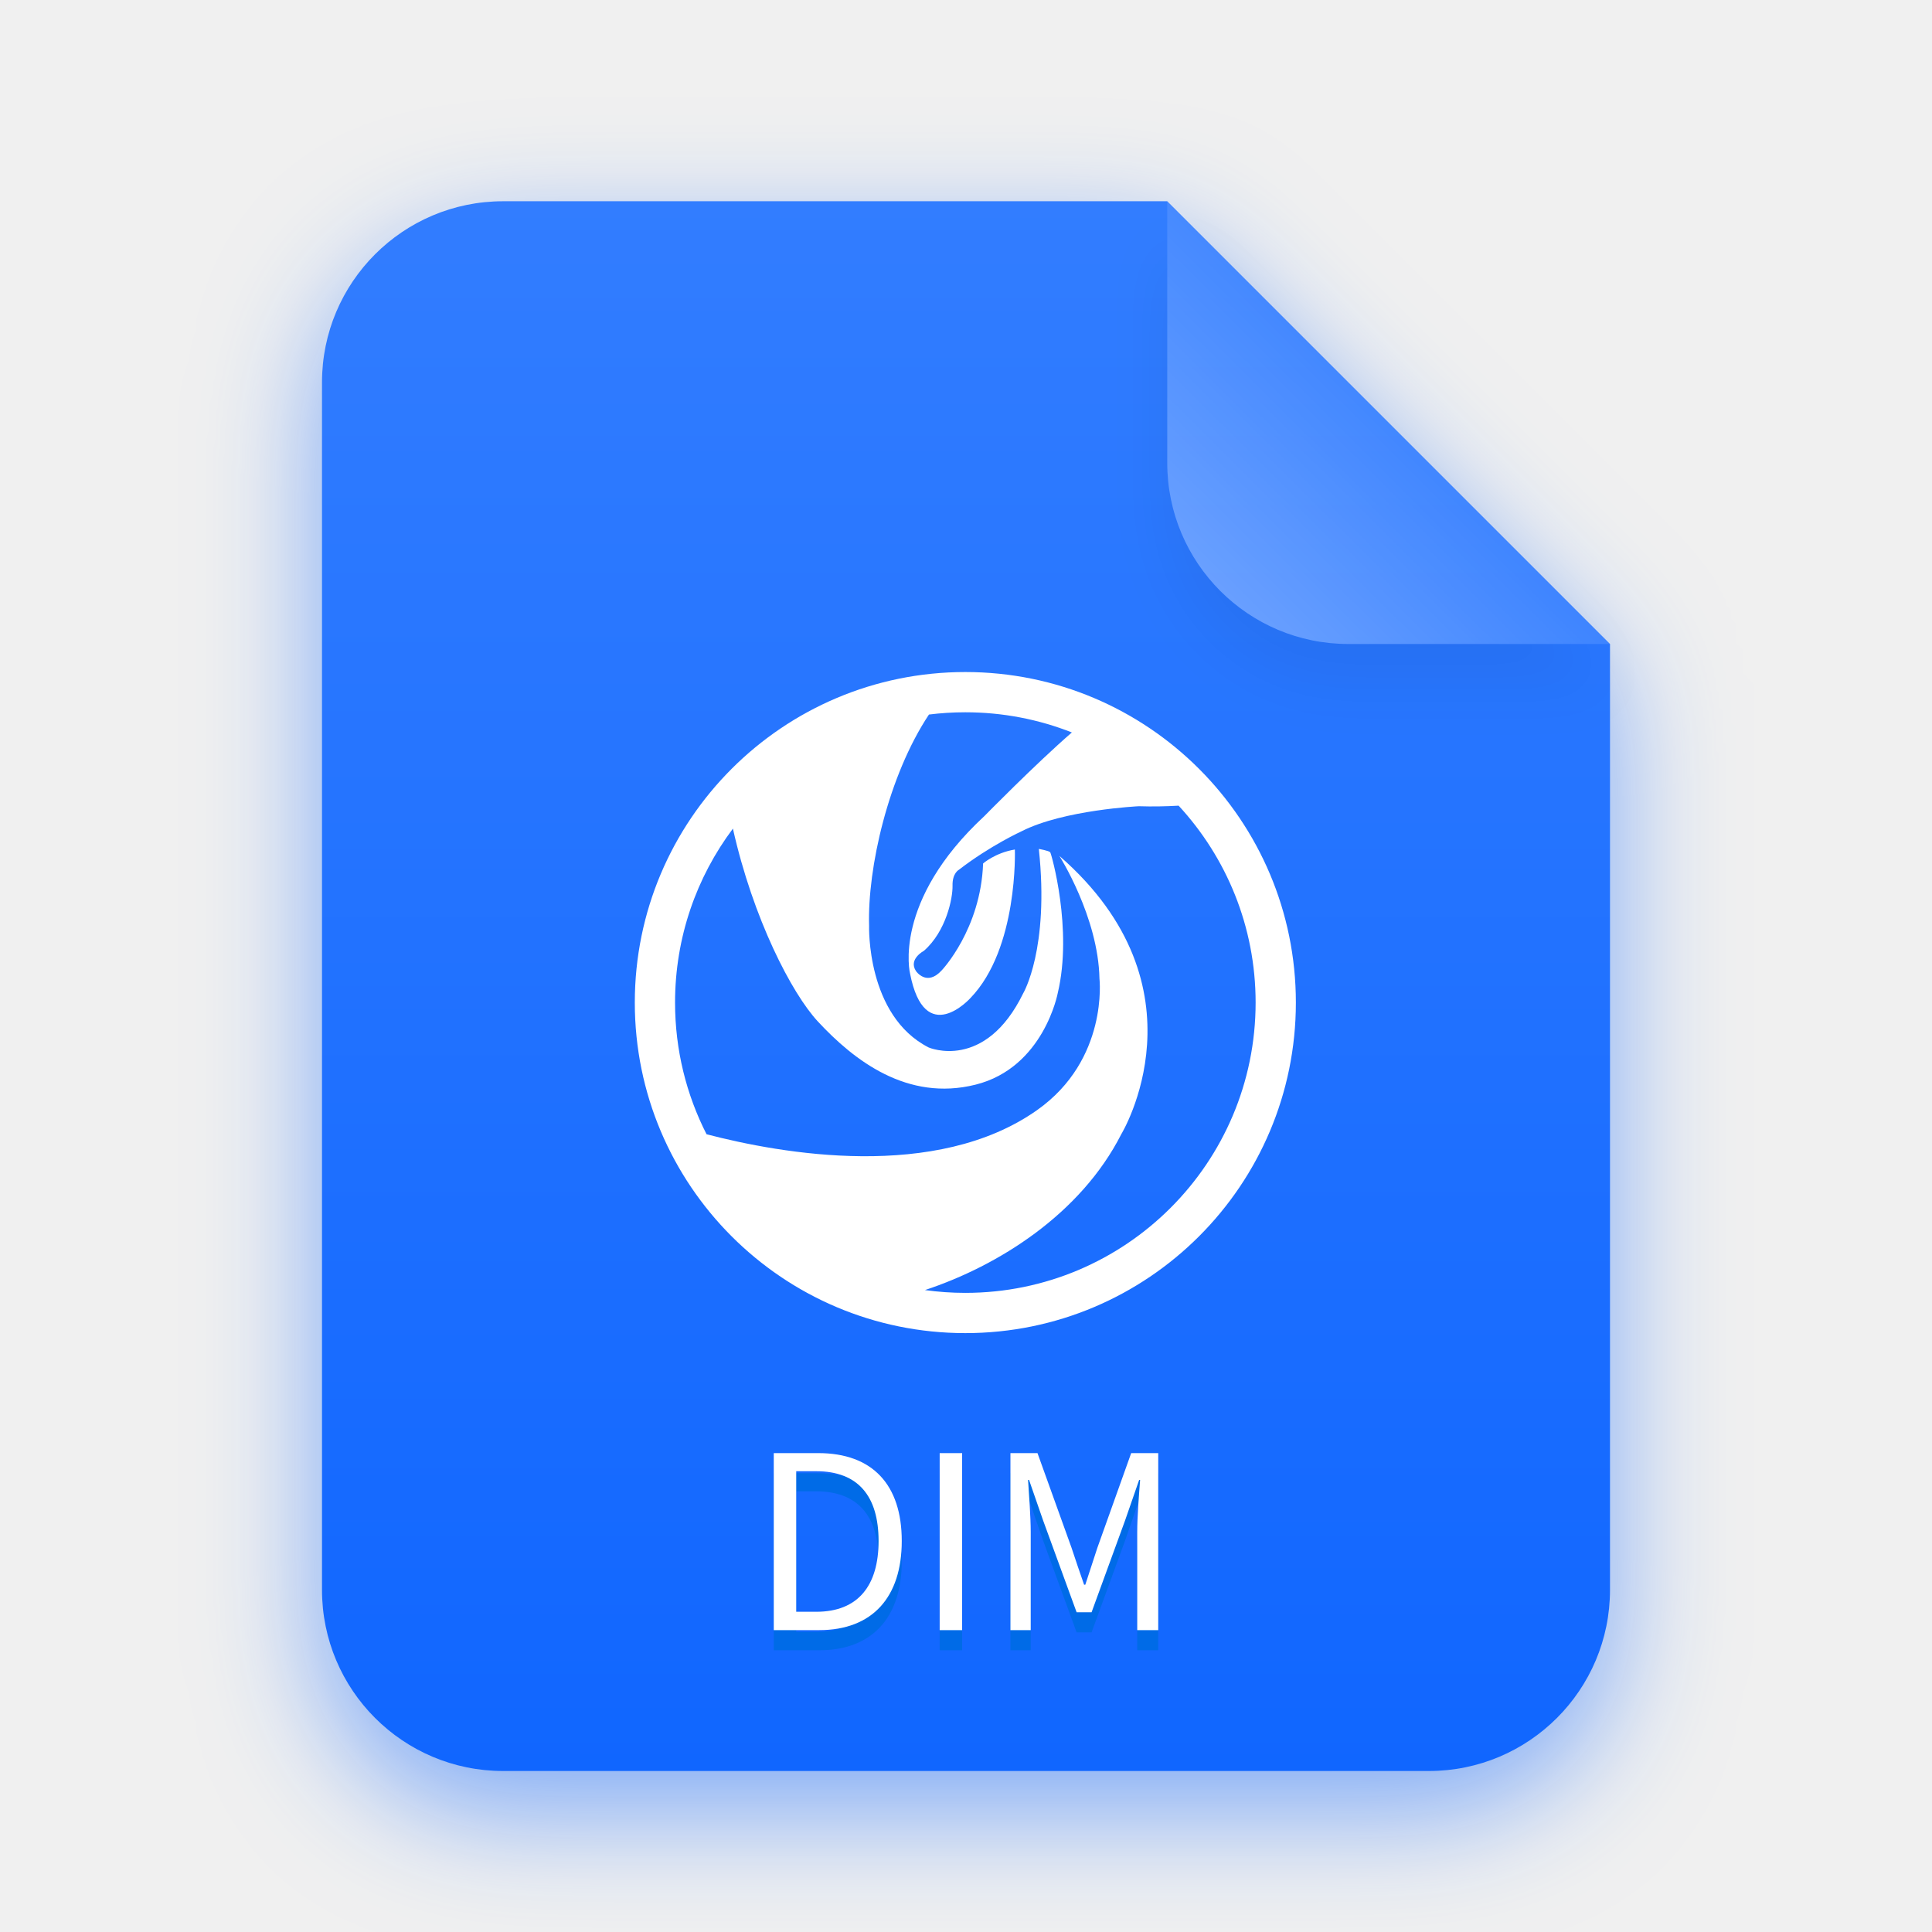
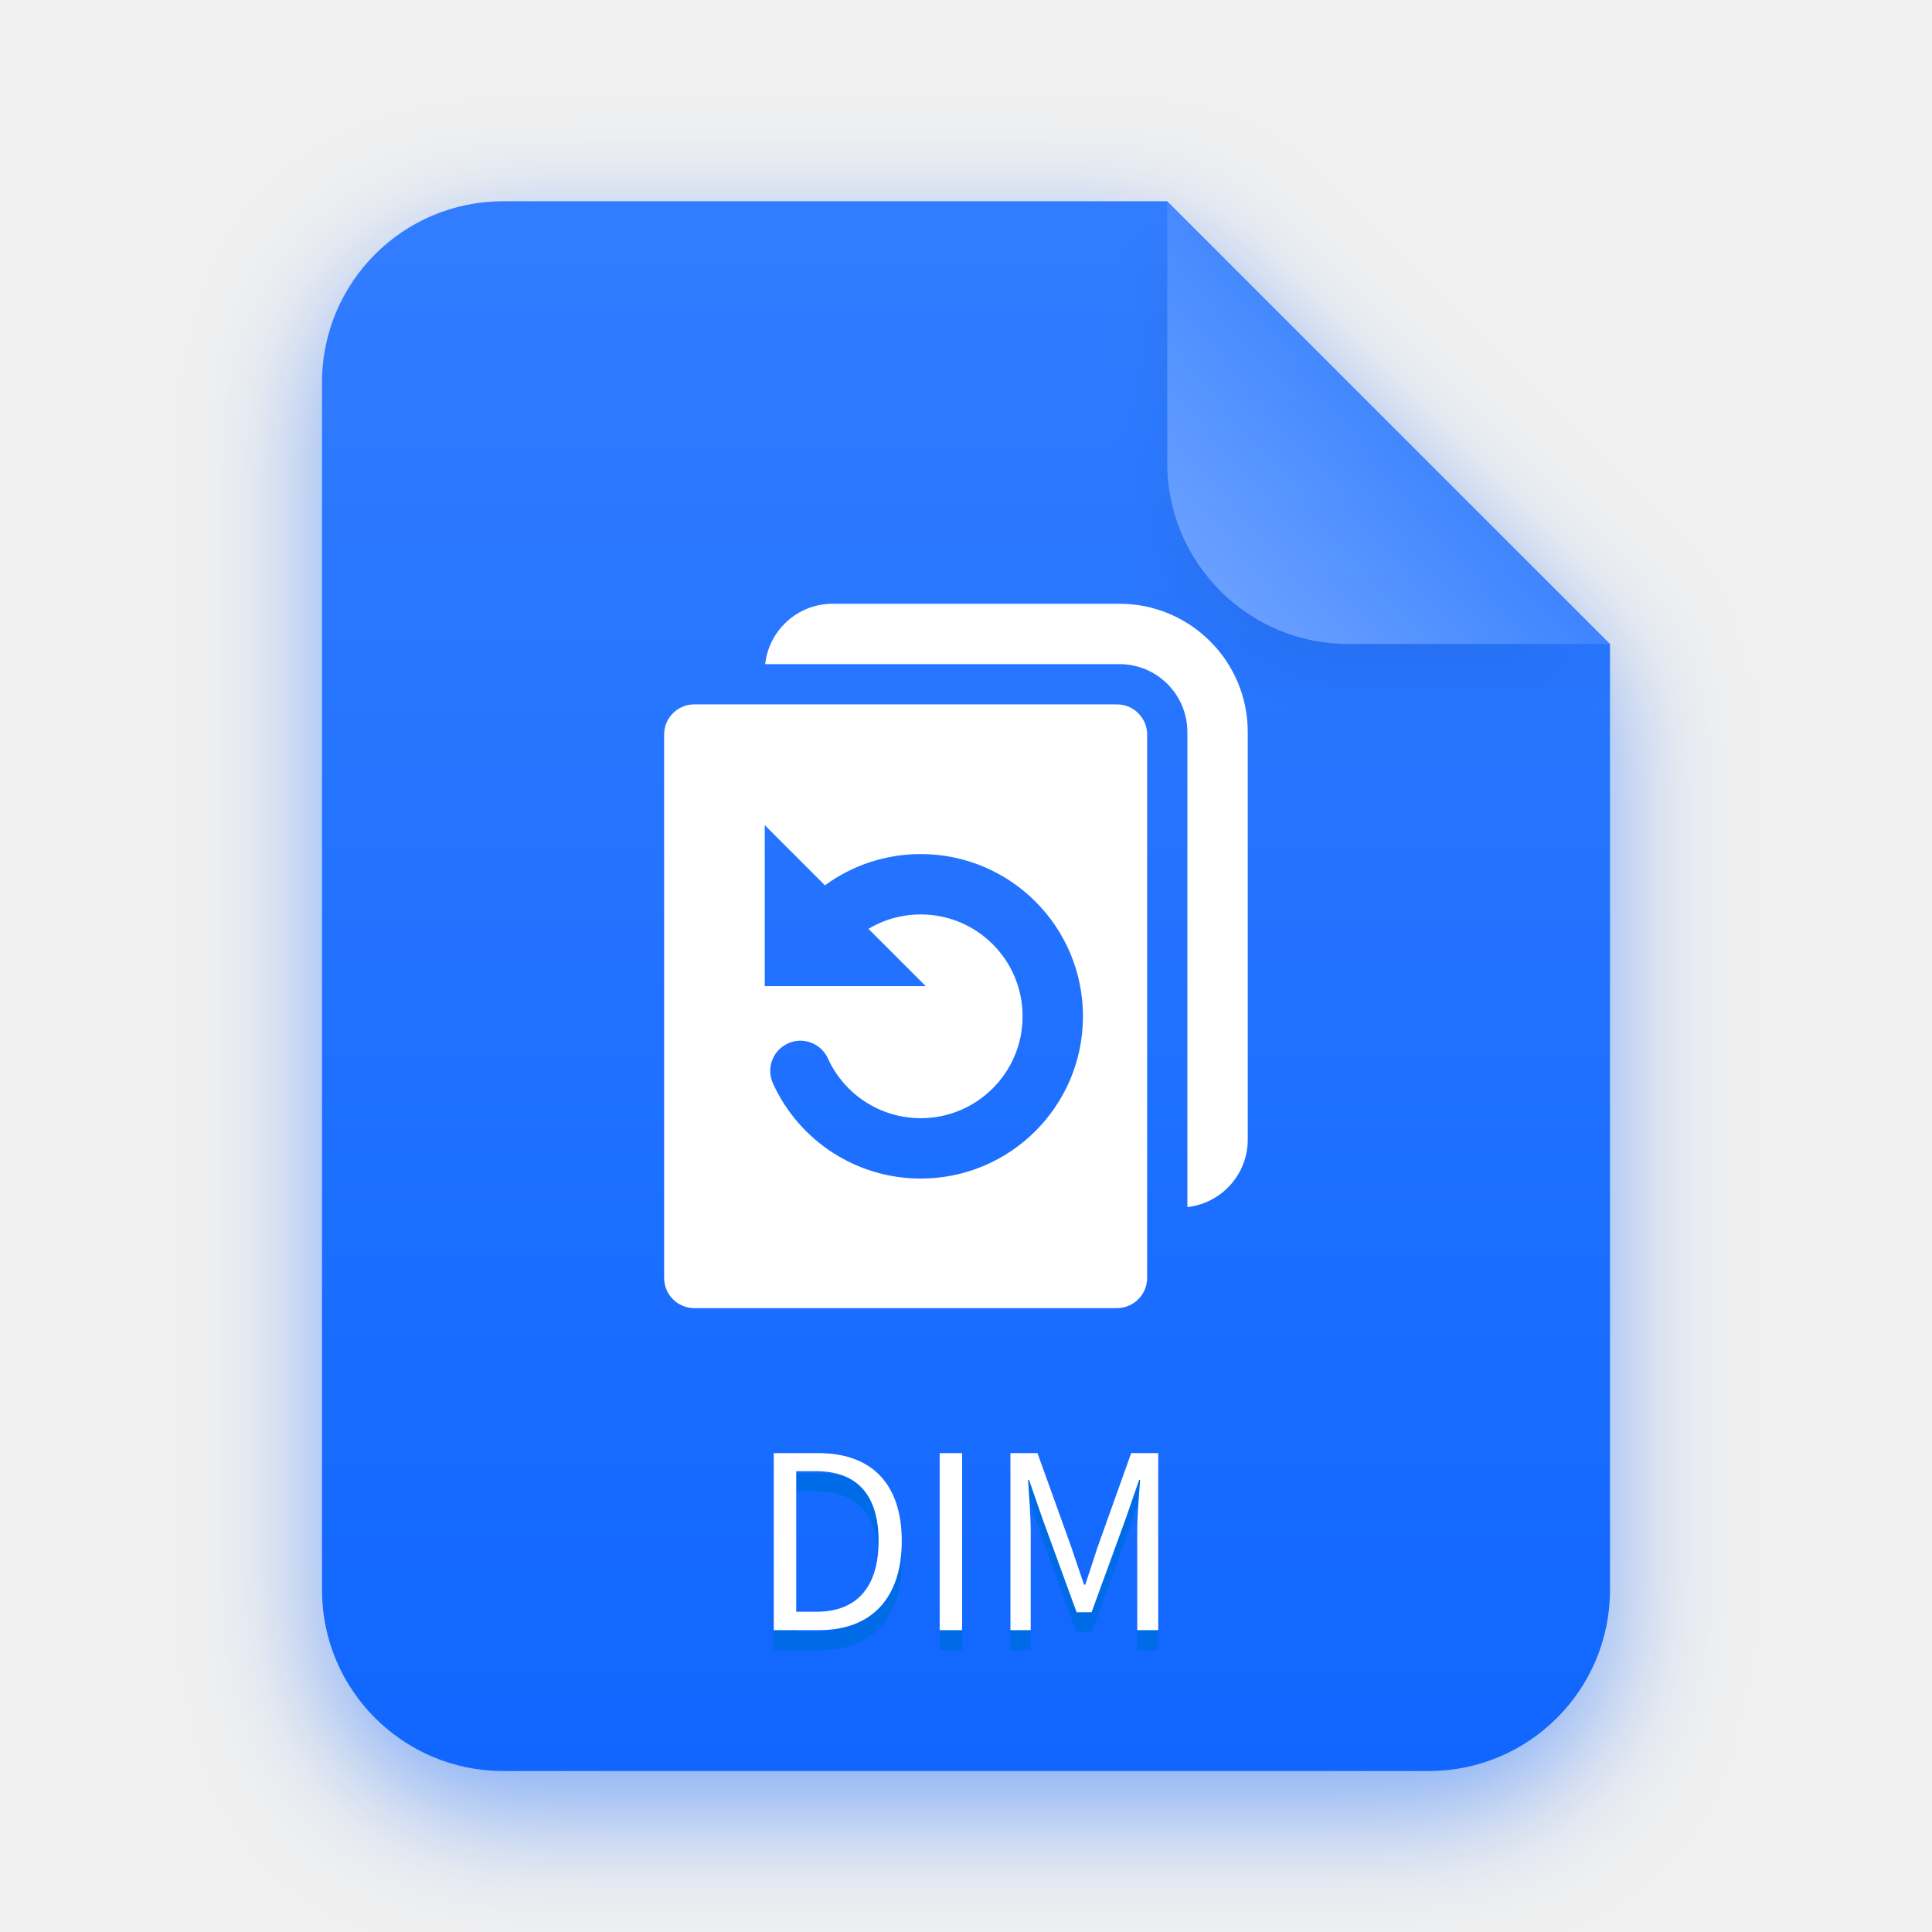
<svg xmlns="http://www.w3.org/2000/svg" xmlns:xlink="http://www.w3.org/1999/xlink" width="96" height="96" viewBox="0 0 96 96">
  <defs>
    <linearGradient id="application-x-deepinclone-dim-c" x1="50%" x2="50%" y1="0%" y2="100%">
      <stop offset="0%" stop-color="#327DFF" />
      <stop offset="100%" stop-color="#1066FF" />
    </linearGradient>
-     <path id="application-x-deepinclone-dim-b" d="M42,0 L64,22 L64,69 C64,73.971 59.971,78 55,78 L9,78 C4.029,78 6.08718376e-16,73.971 0,69 L0,9 C-6.08718376e-16,4.029 4.029,4.46579124e-15 9,3.55271368e-15 L42,0 Z" />
+     <path id="application-x-deepinclone-dim-b" d="M64,69 C64,73.971 59.971,78 55,78 L9,78 C4.029,78 6.08718376e-16,73.971 0,69 L0,9 C-6.08718376e-16,4.029 4.029,4.46579124e-15 9,0 L42,0 L64,22 L64,69 Z" />
    <filter id="application-x-deepinclone-dim-a" width="131.2%" height="125.6%" x="-15.6%" y="-10.3%" filterUnits="objectBoundingBox">
      <feOffset dy="2" in="SourceAlpha" result="shadowOffsetOuter1" />
      <feGaussianBlur in="shadowOffsetOuter1" result="shadowBlurOuter1" stdDeviation="3" />
      <feColorMatrix in="shadowBlurOuter1" values="0 0 0 0 0.039   0 0 0 0 0.389   0 0 0 0 1  0 0 0 0.5 0" />
    </filter>
    <linearGradient id="application-x-deepinclone-dim-f" x1="50%" x2="11.493%" y1="50%" y2="88.683%">
      <stop offset="0%" stop-color="#FFF" stop-opacity=".1" />
      <stop offset="100%" stop-color="#FFF" stop-opacity=".3" />
    </linearGradient>
-     <path id="application-x-deepinclone-dim-e" d="M42,0 L64,22 L51,22 C46.029,22 42,17.971 42,13 L42,0 Z" />
+     <path id="application-x-deepinclone-dim-e" d="M42,0 L64,22 L51,22 C46.029,22 42,17.971 42,13 L42,0 L42,0 Z" />
    <filter id="application-x-deepinclone-dim-d" width="150%" height="150%" x="-25%" y="-15.9%" filterUnits="objectBoundingBox">
      <feOffset dy="2" in="SourceAlpha" result="shadowOffsetOuter1" />
      <feGaussianBlur in="shadowOffsetOuter1" result="shadowBlurOuter1" stdDeviation="1.5" />
      <feComposite in="shadowBlurOuter1" in2="SourceAlpha" operator="out" result="shadowBlurOuter1" />
      <feColorMatrix in="shadowBlurOuter1" values="0 0 0 0 0   0 0 0 0 0   0 0 0 0 0  0 0 0 0.05 0" />
    </filter>
  </defs>
-   <g fill="none" fill-rule="evenodd">
-     <g transform="translate(16 10)">
-       <use fill="#000" filter="url(#application-x-deepinclone-dim-a)" xlink:href="#application-x-deepinclone-dim-b" />
-       <use fill="url(#application-x-deepinclone-dim-c)" xlink:href="#application-x-deepinclone-dim-b" />
-       <use fill="#000" filter="url(#application-x-deepinclone-dim-d)" xlink:href="#application-x-deepinclone-dim-e" />
-       <use fill="url(#application-x-deepinclone-dim-f)" xlink:href="#application-x-deepinclone-dim-e" />
-     </g>
-     <path fill="#FFF" fill-rule="nonzero" d="M58.565,40.033 C57.959,40.068 57.283,40.084 56.586,40.061 C56.586,40.061 52.856,40.239 50.765,41.304 C50.765,41.304 49.205,42.015 47.646,43.219 C47.646,43.219 47.315,43.388 47.331,44.009 C47.345,44.628 47.014,46.278 45.909,47.245 C45.909,47.245 45.121,47.659 45.515,48.252 C45.515,48.252 46.047,49.041 46.797,48.212 C46.797,48.212 48.732,46.179 48.85,42.904 C48.85,42.904 49.462,42.37 50.428,42.212 C50.428,42.212 50.606,47.126 48.219,49.594 C48.219,49.594 45.948,52.12 45.219,48.37 C45.219,48.37 44.33,44.797 48.909,40.555 C48.909,40.555 51.435,37.978 53.26,36.395 C51.621,35.748 49.835,35.393 47.967,35.393 C47.355,35.393 46.751,35.431 46.159,35.505 C44.139,38.544 43.098,43.137 43.185,46.002 C43.185,46.002 43.039,50.466 46.147,52.049 C46.147,52.049 48.94,53.255 50.843,49.356 C50.843,49.356 52.151,47.156 51.619,42.183 C51.619,42.183 52.128,42.271 52.186,42.351 C52.243,42.429 53.311,46.179 52.561,49.337 C52.561,49.337 51.87,53.048 48.475,53.896 C45.081,54.745 42.436,52.692 40.64,50.758 C39.338,49.355 37.421,45.651 36.418,41.174 C34.612,43.583 33.543,46.575 33.543,49.818 C33.543,52.173 34.107,54.396 35.108,56.36 C38.808,57.327 46.513,58.705 51.534,55.16 C55.091,52.648 54.632,48.627 54.632,48.627 C54.573,45.567 52.64,42.529 52.64,42.529 C60.158,49.08 55.715,56.359 55.715,56.359 C53.699,60.325 49.61,62.898 45.96,64.103 C46.616,64.194 47.286,64.242 47.967,64.242 C55.933,64.242 62.391,57.784 62.391,49.818 L64.391,49.818 C64.391,58.888 57.037,66.242 47.967,66.242 C38.896,66.242 31.543,58.888 31.543,49.818 C31.543,40.747 38.896,33.393 47.967,33.393 C57.037,33.393 64.391,40.747 64.391,49.818 L62.391,49.818 C62.391,46.042 60.94,42.604 58.565,40.033 Z" />
-     <path fill="#006BE7" d="M38.448,82 L38.448,73.204 L40.656,73.204 C43.356,73.204 44.808,74.776 44.808,77.572 C44.808,80.356 43.356,82 40.704,82 L38.448,82 Z M39.564,81.088 L40.56,81.088 C42.636,81.088 43.656,79.792 43.656,77.572 C43.656,75.34 42.636,74.104 40.56,74.104 L39.564,74.104 L39.564,81.088 Z M46.692,82 L47.808,82 L47.808,73.204 L46.692,73.204 L46.692,82 Z M50.208,82 L51.216,82 L51.216,77.128 C51.216,76.372 51.132,75.304 51.084,74.536 L51.132,74.536 L51.828,76.54 L53.496,81.112 L54.24,81.112 L55.908,76.54 L56.604,74.536 L56.652,74.536 C56.592,75.304 56.508,76.372 56.508,77.128 L56.508,82 L57.552,82 L57.552,73.204 L56.208,73.204 L54.528,77.908 C54.324,78.52 54.132,79.132 53.928,79.744 L53.868,79.744 C53.652,79.132 53.448,78.52 53.244,77.908 L51.552,73.204 L50.208,73.204 L50.208,82 Z" />
-     <path fill="#FFF" d="M38.448,81 L38.448,72.204 L40.656,72.204 C43.356,72.204 44.808,73.776 44.808,76.572 C44.808,79.356 43.356,81 40.704,81 L38.448,81 Z M39.564,80.088 L40.56,80.088 C42.636,80.088 43.656,78.792 43.656,76.572 C43.656,74.34 42.636,73.104 40.56,73.104 L39.564,73.104 L39.564,80.088 Z M46.692,81 L47.808,81 L47.808,72.204 L46.692,72.204 L46.692,81 Z M50.208,81 L51.216,81 L51.216,76.128 C51.216,75.372 51.132,74.304 51.084,73.536 L51.132,73.536 L51.828,75.54 L53.496,80.112 L54.24,80.112 L55.908,75.54 L56.604,73.536 L56.652,73.536 C56.592,74.304 56.508,75.372 56.508,76.128 L56.508,81 L57.552,81 L57.552,72.204 L56.208,72.204 L54.528,76.908 C54.324,77.52 54.132,78.132 53.928,78.744 L53.868,78.744 C53.652,78.132 53.448,77.52 53.244,76.908 L51.552,72.204 L50.208,72.204 L50.208,81 Z" />
+   <g fill="none" fill-rule="evenodd" transform="translate(16 10)">
+     <use fill="#000" filter="url(#application-x-deepinclone-dim-a)" xlink:href="#application-x-deepinclone-dim-b" />
+     <use fill="url(#application-x-deepinclone-dim-c)" xlink:href="#application-x-deepinclone-dim-b" />
+     <use fill="#000" filter="url(#application-x-deepinclone-dim-d)" xlink:href="#application-x-deepinclone-dim-e" />
+     <use fill="url(#application-x-deepinclone-dim-f)" xlink:href="#application-x-deepinclone-dim-e" />
+     <path fill="#FFF" d="M39.5,25 C40.328,25 41,25.672 41,26.5 L41,53.5 C41,54.328 40.328,55 39.5,55 L18.5,55 C17.672,55 17,54.328 17,53.5 L17,26.5 C17,25.672 17.672,25 18.5,25 L39.5,25 Z M39.625,20 C43.146,20 46,22.854 46,26.375 L46,46.625 C46,48.362 44.687,49.793 43,49.979 L43,26.375 C43,24.573 41.588,23.101 39.81,23.005 L39.625,23 L22.021,23 C22.207,21.313 23.638,20 25.375,20 L39.625,20 Z M22,31 L22,39 L30,39 L27.153,36.153 C27.924,35.691 28.816,35.438 29.75,35.438 C32.546,35.438 34.812,37.704 34.812,40.5 C34.812,43.296 32.546,45.562 29.75,45.562 C27.745,45.562 25.954,44.386 25.138,42.592 C24.795,41.838 23.906,41.504 23.152,41.847 C22.398,42.19 22.064,43.079 22.407,43.833 C23.705,46.689 26.557,48.562 29.75,48.562 C34.203,48.562 37.812,44.953 37.812,40.5 C37.812,36.047 34.203,32.438 29.75,32.438 C28.005,32.438 26.35,32.996 24.991,33.991 L22,31 Z" />
+     <path fill="#006BE7" d="M22.448,72 L22.448,63.204 L24.656,63.204 C27.356,63.204 28.808,64.776 28.808,67.572 C28.808,70.356 27.356,72 24.704,72 L22.448,72 Z M23.564,71.088 L24.56,71.088 C26.636,71.088 27.656,69.792 27.656,67.572 C27.656,65.34 26.636,64.104 24.56,64.104 L23.564,64.104 L23.564,71.088 Z M30.692,72 L31.808,72 L31.808,63.204 L30.692,63.204 L30.692,72 Z M34.208,72 L35.216,72 L35.216,67.128 C35.216,66.372 35.132,65.304 35.084,64.536 L35.132,64.536 L35.828,66.54 L37.496,71.112 L38.24,71.112 L39.908,66.54 L40.604,64.536 L40.652,64.536 C40.592,65.304 40.508,66.372 40.508,67.128 L40.508,72 L41.552,72 L41.552,63.204 L40.208,63.204 L38.528,67.908 C38.324,68.52 38.132,69.132 37.928,69.744 L37.868,69.744 C37.652,69.132 37.448,68.52 37.244,67.908 L35.552,63.204 L34.208,63.204 L34.208,72 Z" />
+     <path fill="#FFF" d="M22.448,71 L22.448,62.204 L24.656,62.204 C27.356,62.204 28.808,63.776 28.808,66.572 C28.808,69.356 27.356,71 24.704,71 L22.448,71 Z M23.564,70.088 L24.56,70.088 C26.636,70.088 27.656,68.792 27.656,66.572 C27.656,64.34 26.636,63.104 24.56,63.104 L23.564,63.104 L23.564,70.088 Z M30.692,71 L31.808,71 L31.808,62.204 L30.692,62.204 L30.692,71 Z M34.208,71 L35.216,71 L35.216,66.128 C35.216,65.372 35.132,64.304 35.084,63.536 L35.132,63.536 L35.828,65.54 L37.496,70.112 L38.24,70.112 L39.908,65.54 L40.604,63.536 L40.652,63.536 C40.592,64.304 40.508,65.372 40.508,66.128 L40.508,71 L41.552,71 L41.552,62.204 L40.208,62.204 L38.528,66.908 C38.324,67.52 38.132,68.132 37.928,68.744 L37.868,68.744 C37.652,68.132 37.448,67.52 37.244,66.908 L35.552,62.204 L34.208,62.204 L34.208,71 Z" />
  </g>
</svg>
